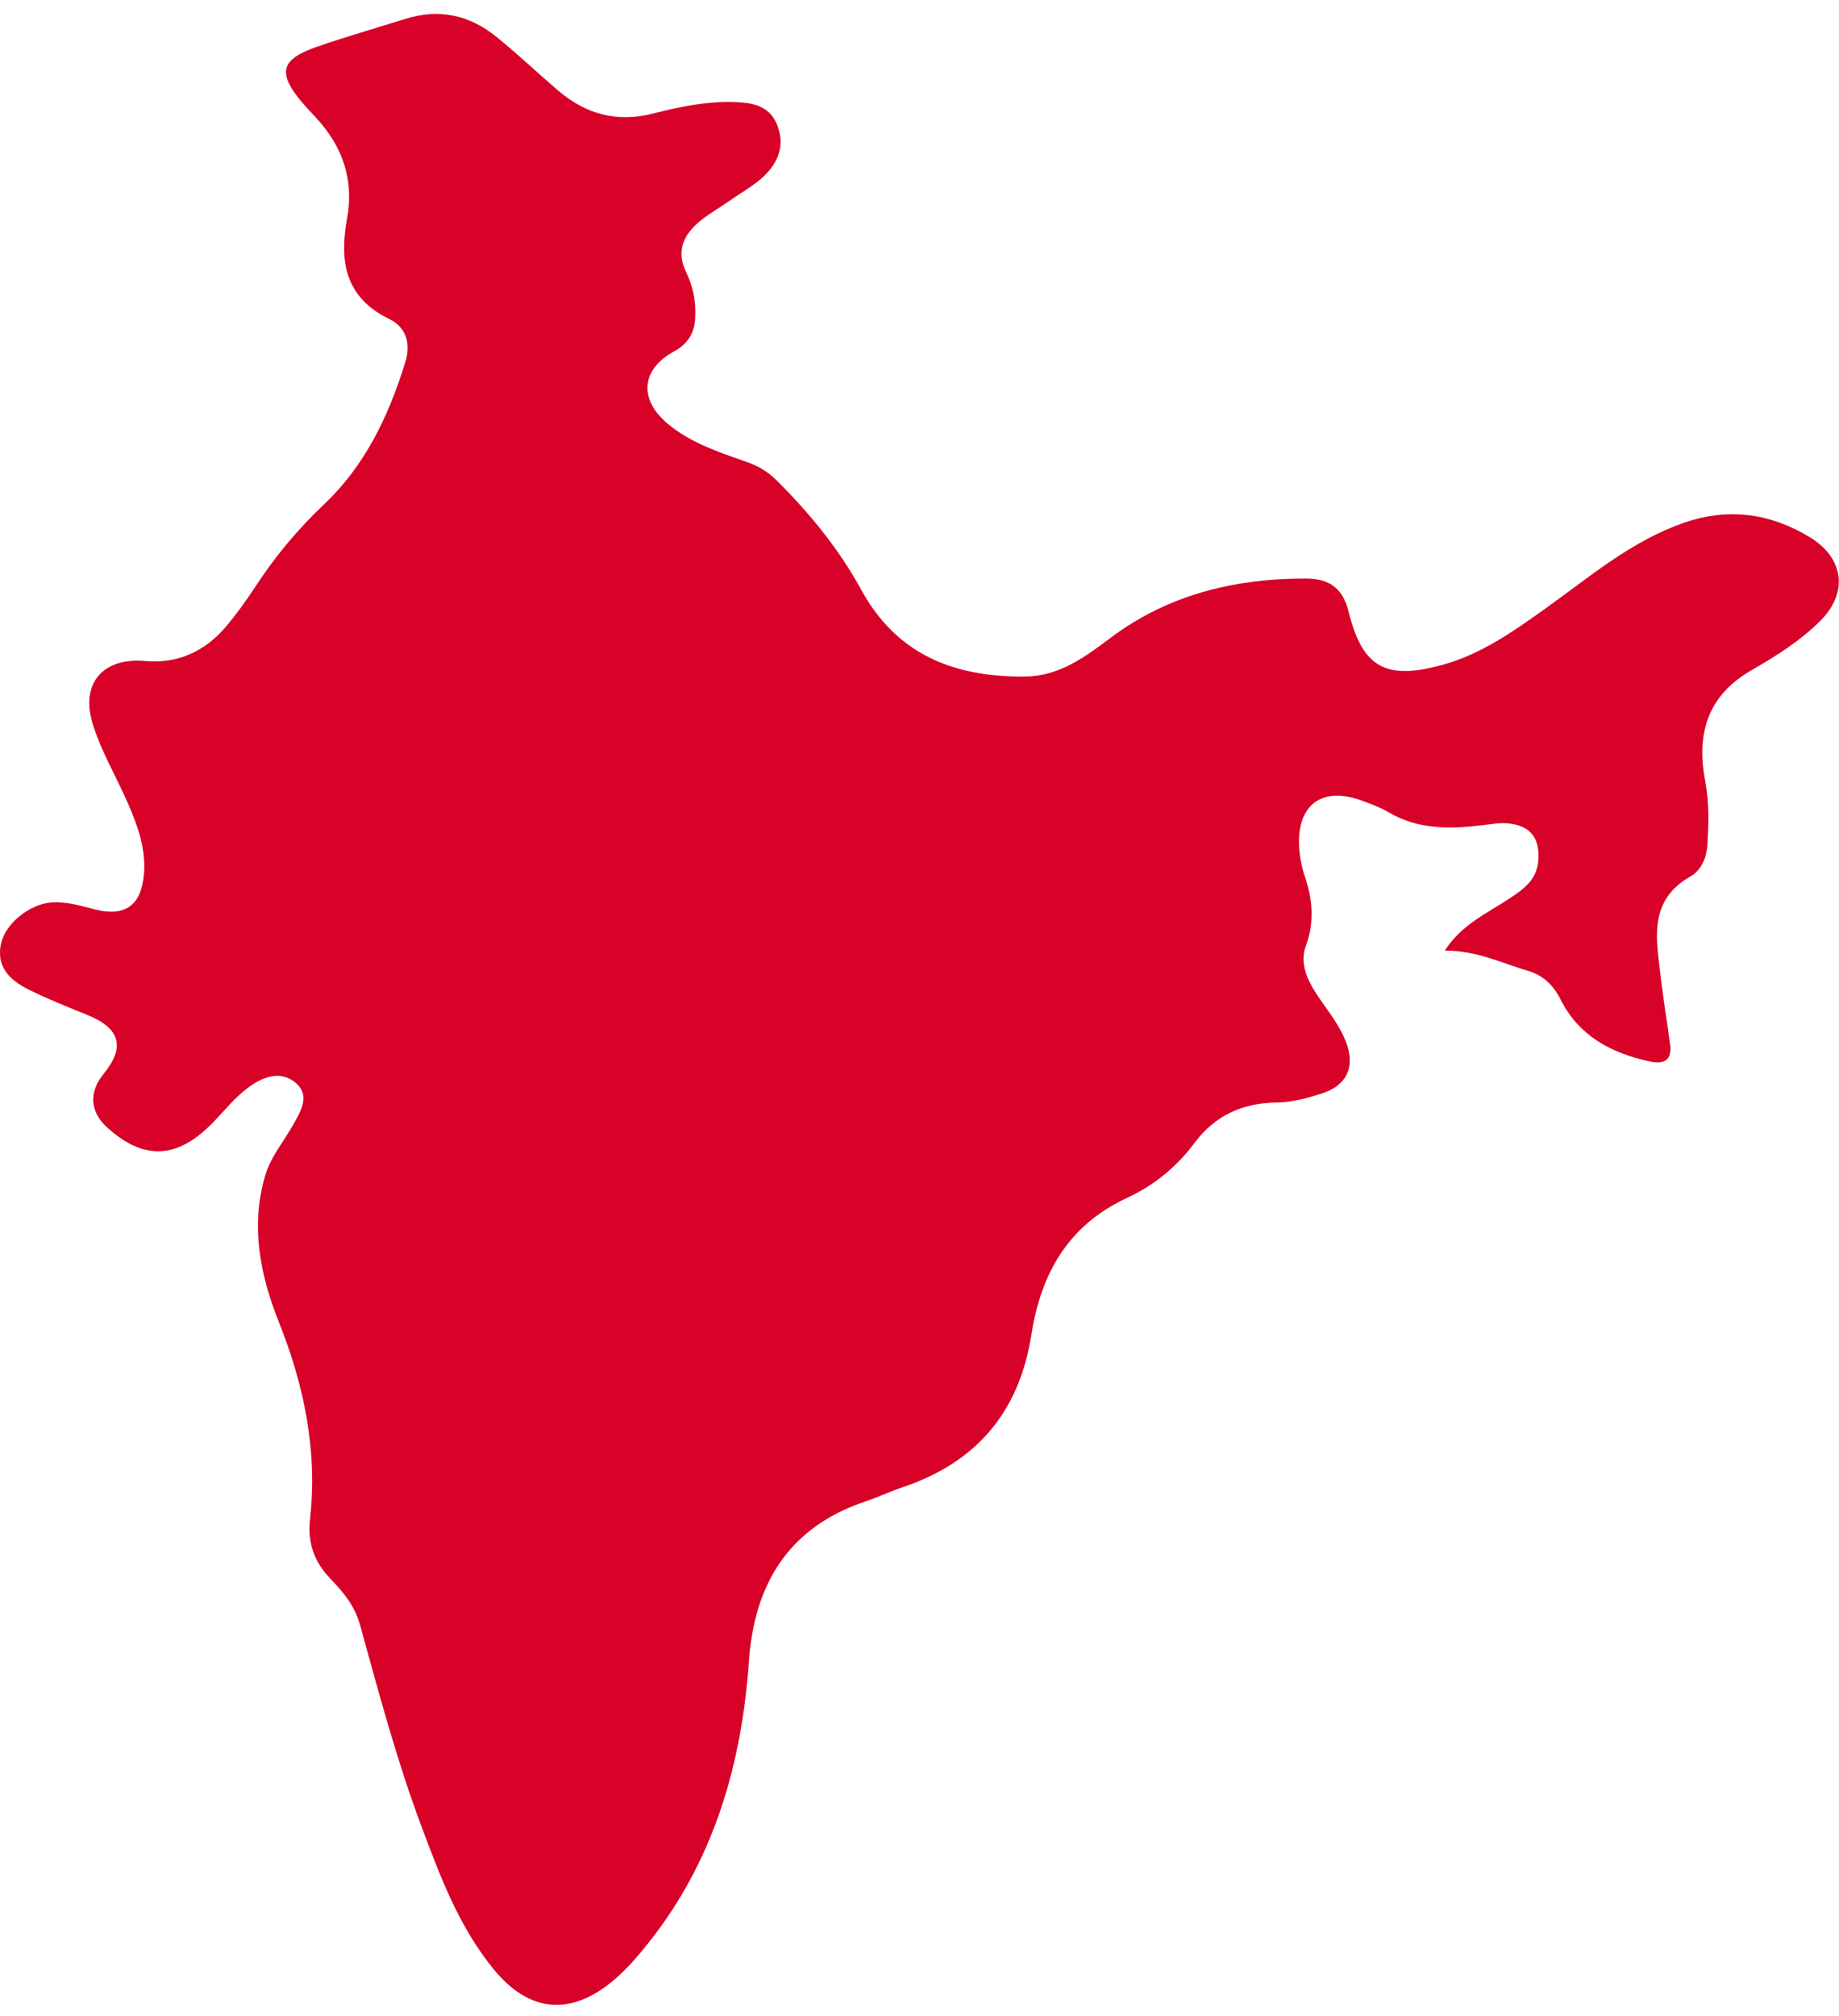
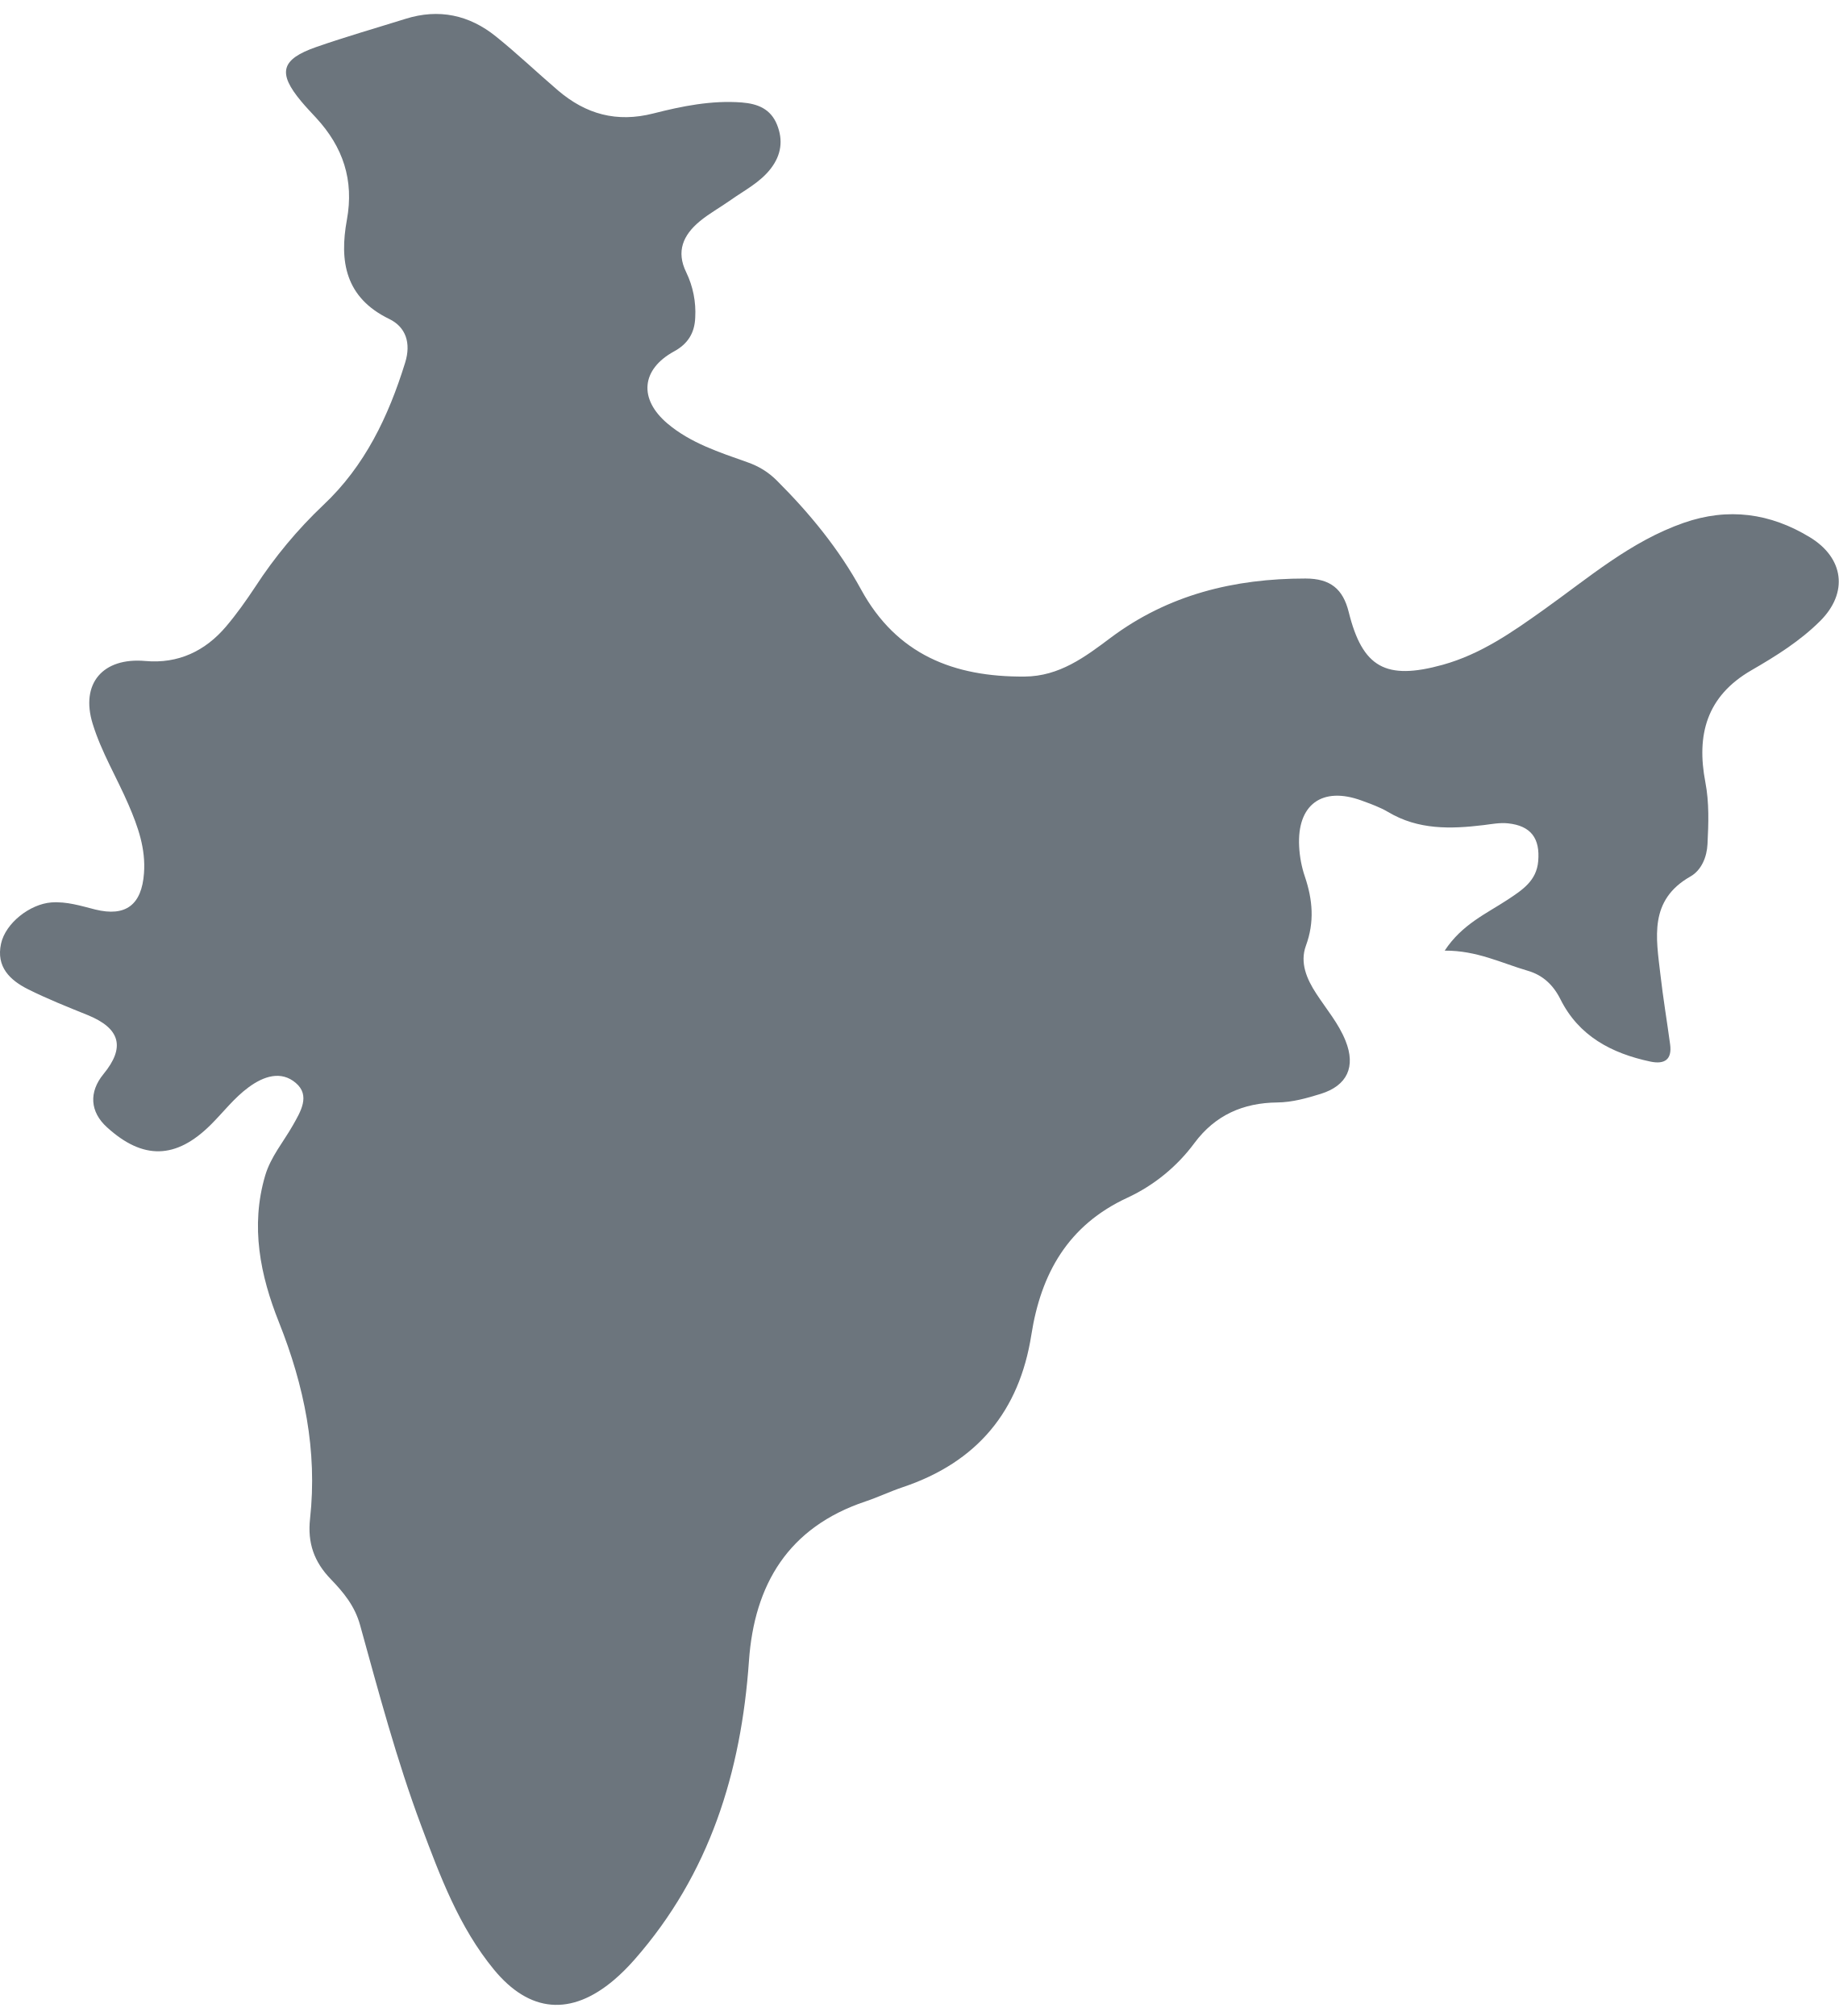
<svg xmlns="http://www.w3.org/2000/svg" width="52" height="57" viewBox="0 0 52 57" fill="none">
-   <path d="M40.856 26.878c.49-.745 1.178-1.044 1.784-1.443.407-.27.813-.528.86-1.084.057-.648-.205-1.004-.855-1.072-.226-.024-.46.021-.69.05-.934.113-1.848.137-2.698-.37-.233-.138-.496-.23-.75-.324-1.118-.409-1.831.113-1.767 1.302.015.287.07.58.163.851.22.653.274 1.282.028 1.951-.175.478.02.939.296 1.359.285.438.63.839.826 1.332.292.73.048 1.263-.7 1.497-.402.124-.804.239-1.232.244-.963.01-1.754.356-2.341 1.145a4.95 4.95 0 0 1-1.89 1.545c-1.69.778-2.452 2.153-2.723 3.877-.339 2.165-1.535 3.604-3.633 4.309-.358.12-.702.285-1.06.405-2.181.73-3.143 2.348-3.294 4.513-.22 3.142-1.11 6.02-3.235 8.439-.18.205-.373.4-.58.576-1.215 1.03-2.389.932-3.397-.293-.988-1.203-1.52-2.635-2.056-4.066-.694-1.856-1.202-3.77-1.729-5.674-.15-.544-.47-.926-.83-1.3-.47-.486-.66-1.022-.585-1.704.212-1.925-.163-3.76-.879-5.557-.53-1.327-.812-2.714-.39-4.148.158-.534.518-.953.785-1.424.217-.384.499-.84.081-1.195-.415-.354-.905-.194-1.334.122-.413.303-.716.708-1.074 1.063-.981.973-1.913.997-2.934.066-.479-.435-.514-.992-.098-1.5.626-.76.476-1.296-.45-1.672-.565-.228-1.133-.454-1.676-.725-.518-.258-.912-.637-.77-1.29.127-.585.818-1.122 1.426-1.168.432-.03.83.097 1.237.2.865.214 1.316-.132 1.38-1.027.052-.692-.17-1.316-.436-1.933-.33-.768-.768-1.487-1.015-2.29-.353-1.142.289-1.883 1.49-1.776.926.083 1.694-.28 2.285-.979.297-.35.565-.73.82-1.114a12.8 12.8 0 0 1 1.926-2.315c1.176-1.103 1.846-2.51 2.316-4.029.171-.552.02-1.006-.452-1.234-1.247-.605-1.41-1.636-1.196-2.803.206-1.125-.11-2.058-.867-2.88-.142-.154-.288-.306-.423-.468-.675-.806-.579-1.19.43-1.54.832-.29 1.679-.532 2.52-.795.941-.295 1.798-.109 2.55.495.606.487 1.17 1.025 1.76 1.53.786.67 1.656.917 2.7.65.81-.206 1.64-.375 2.495-.31.46.036.821.186.999.628q.267.663-.174 1.238c-.302.395-.742.614-1.135.892-.29.206-.61.38-.882.607-.459.383-.67.843-.375 1.44a2.6 2.6 0 0 1 .253 1.276c-.017.447-.217.749-.598.957-.93.509-1.007 1.346-.187 2.04.656.554 1.468.813 2.257 1.093.334.117.598.281.84.523.928.926 1.755 1.935 2.38 3.08 1.006 1.84 2.624 2.473 4.624 2.458.981-.007 1.707-.553 2.428-1.094 1.636-1.225 3.505-1.678 5.513-1.678.705 0 1.061.296 1.223.945.39 1.574 1.048 1.94 2.66 1.494 1.08-.3 1.971-.926 2.862-1.561 1.265-.9 2.448-1.927 3.951-2.452 1.26-.44 2.448-.275 3.569.407.967.588 1.09 1.57.293 2.366-.569.568-1.255.996-1.946 1.395-1.273.735-1.558 1.831-1.303 3.163.112.581.09 1.169.061 1.751-.017.364-.17.739-.482.916-1.18.67-.971 1.73-.85 2.77.075.661.186 1.32.275 1.978.058.432-.159.57-.559.486-1.098-.233-2.025-.722-2.544-1.764-.202-.403-.498-.681-.92-.803-.74-.215-1.443-.576-2.35-.57z" fill="#D80128" />
+   <path d="M40.856 26.878c.49-.745 1.178-1.044 1.784-1.443.407-.27.813-.528.86-1.084.057-.648-.205-1.004-.855-1.072-.226-.024-.46.021-.69.05-.934.113-1.848.137-2.698-.37-.233-.138-.496-.23-.75-.324-1.118-.409-1.831.113-1.767 1.302.015.287.07.58.163.851.22.653.274 1.282.028 1.951-.175.478.02.939.296 1.359.285.438.63.839.826 1.332.292.73.048 1.263-.7 1.497-.402.124-.804.239-1.232.244-.963.01-1.754.356-2.341 1.145a4.95 4.95 0 0 1-1.89 1.545c-1.69.778-2.452 2.153-2.723 3.877-.339 2.165-1.535 3.604-3.633 4.309-.358.12-.702.285-1.06.405-2.181.73-3.143 2.348-3.294 4.513-.22 3.142-1.11 6.02-3.235 8.439-.18.205-.373.4-.58.576-1.215 1.03-2.389.932-3.397-.293-.988-1.203-1.52-2.635-2.056-4.066-.694-1.856-1.202-3.77-1.729-5.674-.15-.544-.47-.926-.83-1.3-.47-.486-.66-1.022-.585-1.704.212-1.925-.163-3.76-.879-5.557-.53-1.327-.812-2.714-.39-4.148.158-.534.518-.953.785-1.424.217-.384.499-.84.081-1.195-.415-.354-.905-.194-1.334.122-.413.303-.716.708-1.074 1.063-.981.973-1.913.997-2.934.066-.479-.435-.514-.992-.098-1.5.626-.76.476-1.296-.45-1.672-.565-.228-1.133-.454-1.676-.725-.518-.258-.912-.637-.77-1.29.127-.585.818-1.122 1.426-1.168.432-.03.83.097 1.237.2.865.214 1.316-.132 1.38-1.027.052-.692-.17-1.316-.436-1.933-.33-.768-.768-1.487-1.015-2.29-.353-1.142.289-1.883 1.49-1.776.926.083 1.694-.28 2.285-.979.297-.35.565-.73.82-1.114a12.8 12.8 0 0 1 1.926-2.315c1.176-1.103 1.846-2.51 2.316-4.029.171-.552.02-1.006-.452-1.234-1.247-.605-1.41-1.636-1.196-2.803.206-1.125-.11-2.058-.867-2.88-.142-.154-.288-.306-.423-.468-.675-.806-.579-1.19.43-1.54.832-.29 1.679-.532 2.52-.795.941-.295 1.798-.109 2.55.495.606.487 1.17 1.025 1.76 1.53.786.67 1.656.917 2.7.65.81-.206 1.64-.375 2.495-.31.46.036.821.186.999.628q.267.663-.174 1.238c-.302.395-.742.614-1.135.892-.29.206-.61.38-.882.607-.459.383-.67.843-.375 1.44a2.6 2.6 0 0 1 .253 1.276c-.017.447-.217.749-.598.957-.93.509-1.007 1.346-.187 2.04.656.554 1.468.813 2.257 1.093.334.117.598.281.84.523.928.926 1.755 1.935 2.38 3.08 1.006 1.84 2.624 2.473 4.624 2.458.981-.007 1.707-.553 2.428-1.094 1.636-1.225 3.505-1.678 5.513-1.678.705 0 1.061.296 1.223.945.39 1.574 1.048 1.94 2.66 1.494 1.08-.3 1.971-.926 2.862-1.561 1.265-.9 2.448-1.927 3.951-2.452 1.26-.44 2.448-.275 3.569.407.967.588 1.09 1.57.293 2.366-.569.568-1.255.996-1.946 1.395-1.273.735-1.558 1.831-1.303 3.163.112.581.09 1.169.061 1.751-.017.364-.17.739-.482.916-1.18.67-.971 1.73-.85 2.77.075.661.186 1.32.275 1.978.058.432-.159.57-.559.486-1.098-.233-2.025-.722-2.544-1.764-.202-.403-.498-.681-.92-.803-.74-.215-1.443-.576-2.35-.57z" fill="#6c757d" />
</svg>
